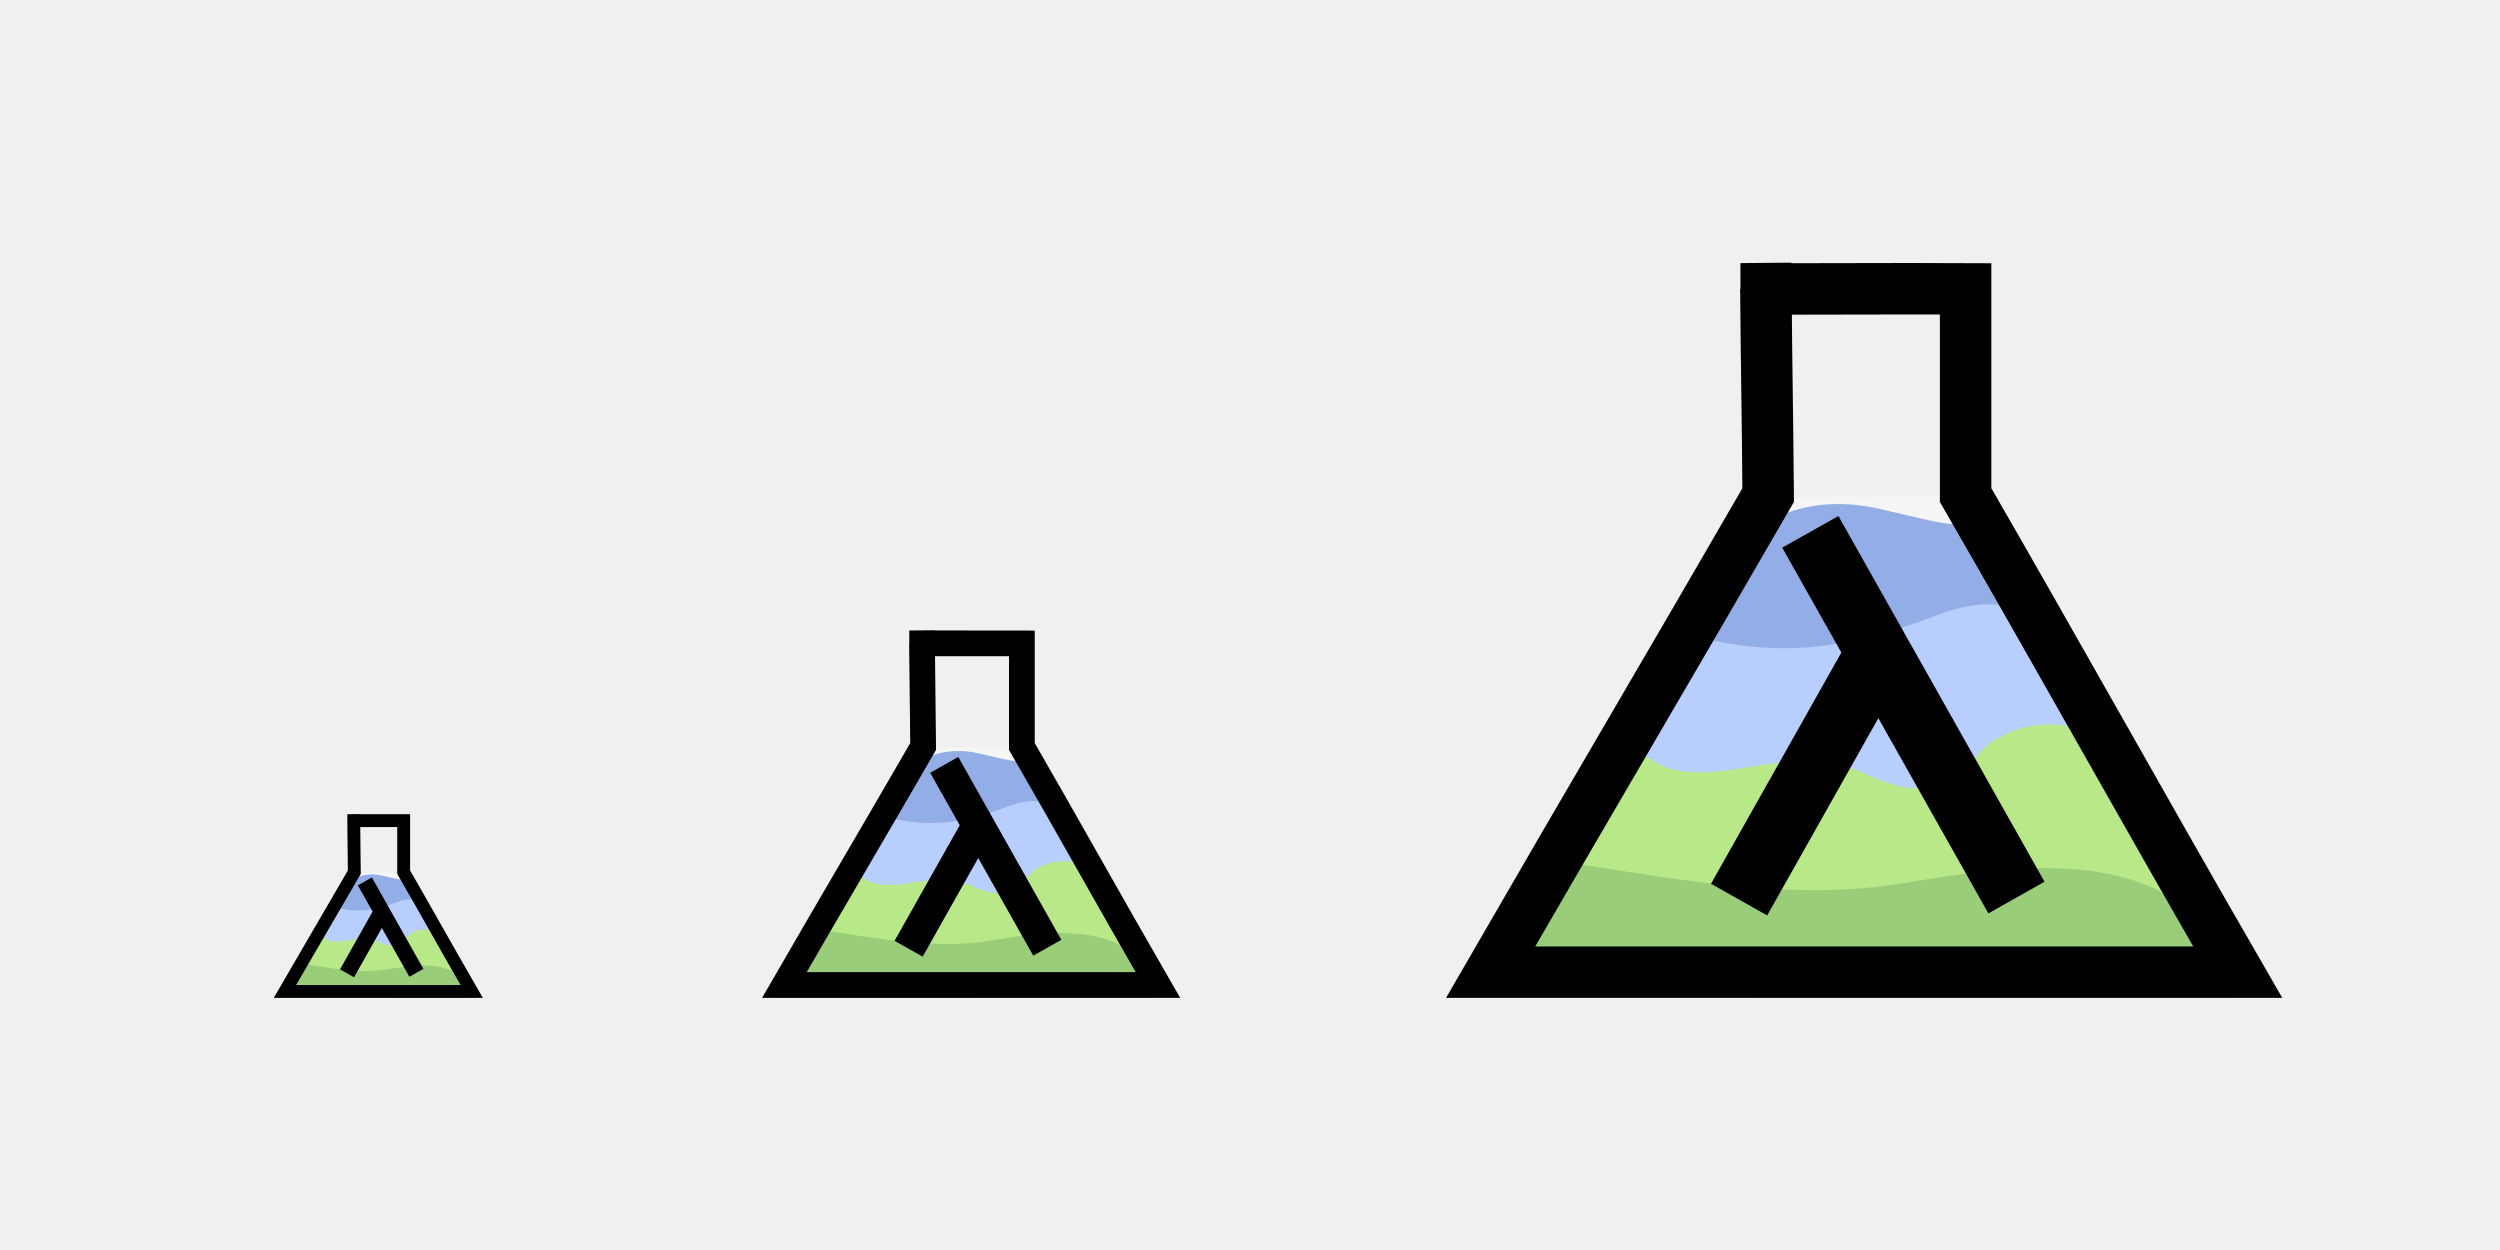
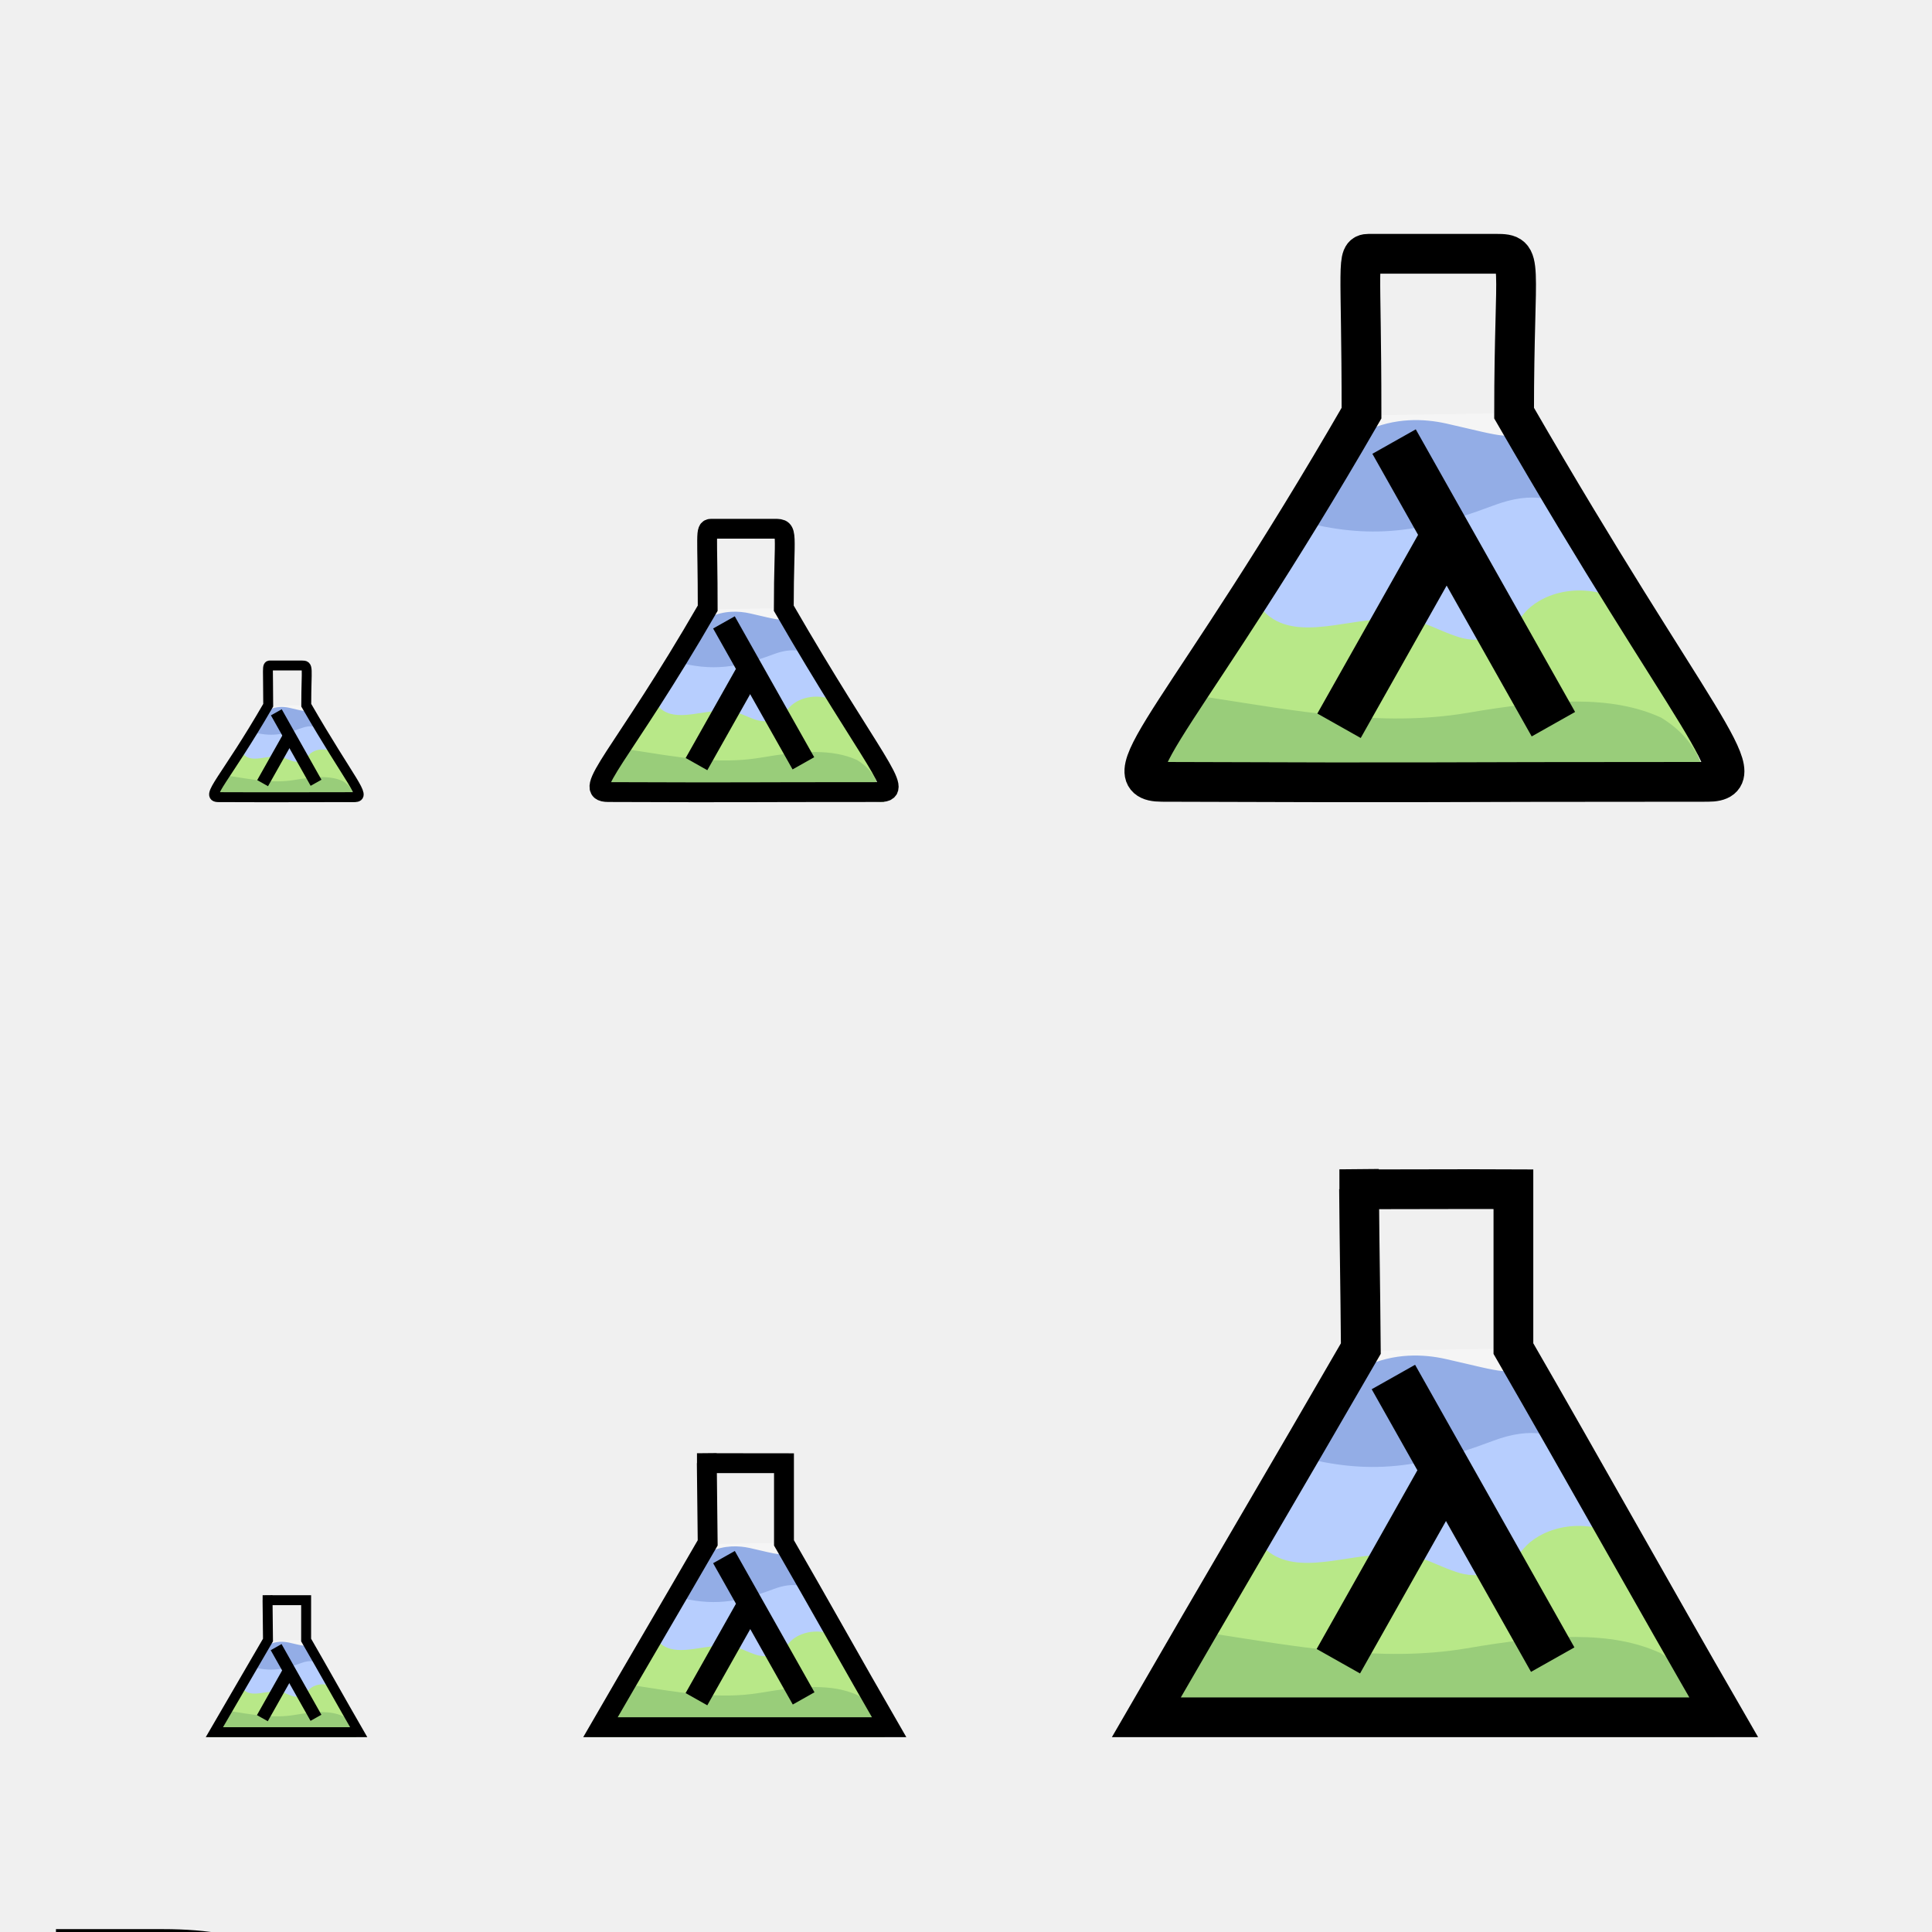
- <svg xmlns="http://www.w3.org/2000/svg" width="200" height="100" id="svg2" version="1.1">
+ <svg xmlns="http://www.w3.org/2000/svg" width="200" height="200" id="svg2" version="1.1">
  <defs id="defs4" />
-   <g id="layer1" style="display:inline" transform="translate(0,-952.3622)">
+   <g id="layer1" style="display:inline" transform="translate(0,-852.3622)">
    <g id="layer6" />
    <g id="layer10" style="display:inline" />
    <g id="layer8" style="display:inline" />
    <g id="layer9" style="display:inline">
-       <g id="g4908" transform="translate(-43.21319,552.8166)">
+       <g id="g4908" transform="translate(-43.79489,552.8166)">
        <path style="fill:#5881d8;fill-opacity:1;stroke:none;display:inline" d="m 193.422,440.221 c 6.038,1.364 6.945,1.899 8.155,0.211 0.953,-2.242 4.6,6.551 8.104,11.304 -14.871,14.134 -28.262,8.252 -33.188,-0.444 4.842,-11.61 12.355,-12.083 16.928,-11.071 z" id="path4443-5-5" />
        <path style="fill:#90b4fe;fill-opacity:1;stroke:none;display:inline" d="m 176.928,449.963 c 7.294,2.088 12.548,2.103 21.375,-1.243 4.271,-1.615 6.391,-0.53 8.527,0.351 3.729,1.858 10.125,18.01 10.125,18.01 l -49.191,0.321 9.838,-16.966 z" id="path4443-5" />
        <path style="fill:#91dc47;fill-opacity:1;stroke:none;display:inline" d="m 174.342,459.446 c 2.935,3.412 8.193,1.187 12.473,1.039 4.28,-0.148 4.647,0.742 7.704,1.78 3.057,1.039 5.381,-0.445 6.97,-2.374 1.59,-1.929 5.503,-3.412 9.783,-1.484 4.28,1.929 9.007,18.806 9.007,18.806 l -56.454,0.334 8.927,-18.398 z" id="path4443" />
        <path style="fill:#62b132;fill-opacity:1;stroke:none;display:inline" d="m 168.899,468.585 c 8.946,1.378 17.785,3.075 26.614,1.613 8.579,-1.476 15.058,-1.866 20.166,0.469 4.21,2.579 4.391,5.83 5.616,8.662 l -61.007,-0.033 c 3.826,-2.313 3.498,-11.195 8.611,-10.711 z" id="path4443-4" />
        <path id="path4899" d="m 183.734,439.406 -20.984,38.456 58.679,0 -20.864,-38.722 z" style="fill:#ffffff;fill-opacity:0.353;stroke:none;display:inline" />
        <g transform="matrix(0.2421122,0,0,0.2421122,105.9851,349.0774)" id="g4711" style="display:inline">
          <path style="fill:none;stroke:#000000;stroke-width:17;stroke-linecap:butt;stroke-linejoin:miter;stroke-miterlimit:4;stroke-opacity:1;stroke-dasharray:none" d="m 324.222,303.811 c 0.253,30.852 0.507,37.367 0.761,68.219 -30.573,52.955 -61.147,104.692 -91.72,157.647 82.289,0 164.577,6.4e-4 246.866,6.4e-4 -29.969,-51.909 -59.939,-105.739 -89.908,-157.648 0,-31.771 0,-36.371 0,-68.142 -21.999,-0.127 -52.326,0.127 -74.326,0 z" id="path3837" />
        </g>
        <g id="g4415" transform="matrix(1.291848,0,0,1.291848,89.23842,151.3041)" style="display:inline">
          <path id="path3867" d="m 76.479,225.095 12.767,22.648" style="fill:none;stroke:#000000;stroke-width:3.992;stroke-linecap:butt;stroke-linejoin:miter;stroke-miterlimit:4;stroke-opacity:1;stroke-dasharray:none" />
          <path id="path3867-4" d="m 80.534,232.852 -8.466,15.018" style="fill:none;stroke:#000000;stroke-width:3.992;stroke-linecap:butt;stroke-linejoin:miter;stroke-miterlimit:4;stroke-opacity:1;stroke-dasharray:none" />
        </g>
      </g>
-       <g style="display:inline" id="g4908-3" transform="matrix(0.5,0,0,0.5,-18.48159,792.505)">
+       <g style="display:inline" id="g4908-3" transform="matrix(0.5,0,0,0.5,-19.07372,792.505)">
        <path style="fill:#5881d8;fill-opacity:1;stroke:none;display:inline" d="m 193.422,440.221 c 6.038,1.364 6.945,1.899 8.155,0.211 0.953,-2.242 4.6,6.551 8.104,11.304 -14.871,14.134 -28.262,8.252 -33.188,-0.444 4.842,-11.61 12.355,-12.083 16.928,-11.071 z" id="path4443-5-5-1" />
        <path style="fill:#90b4fe;fill-opacity:1;stroke:none;display:inline" d="m 176.928,449.963 c 7.294,2.088 12.548,2.103 21.375,-1.243 4.271,-1.615 6.391,-0.53 8.527,0.351 3.729,1.858 10.125,18.01 10.125,18.01 l -49.191,0.321 9.838,-16.966 z" id="path4443-5-9" />
        <path style="fill:#91dc47;fill-opacity:1;stroke:none;display:inline" d="m 174.342,459.446 c 2.935,3.412 8.193,1.187 12.473,1.039 4.28,-0.148 4.647,0.742 7.704,1.78 3.057,1.039 5.381,-0.445 6.97,-2.374 1.59,-1.929 5.503,-3.412 9.783,-1.484 4.28,1.929 9.007,18.806 9.007,18.806 l -56.454,0.334 8.927,-18.398 z" id="path4443-8" />
        <path style="fill:#62b132;fill-opacity:1;stroke:none;display:inline" d="m 168.899,468.585 c 8.946,1.378 17.785,3.075 26.614,1.613 8.579,-1.476 15.058,-1.866 20.166,0.469 4.21,2.579 4.391,5.83 5.616,8.662 l -61.007,-0.033 c 3.826,-2.313 3.498,-11.195 8.611,-10.711 z" id="path4443-4-6" />
        <path id="path4899-5" d="m 183.734,439.406 -20.984,38.456 58.679,0 -20.864,-38.722 z" style="fill:#ffffff;fill-opacity:0.353;stroke:none;display:inline" />
        <g transform="matrix(0.2421122,0,0,0.2421122,105.9851,349.0774)" id="g4711-0" style="display:inline">
          <path style="fill:none;stroke:#000000;stroke-width:17;stroke-linecap:butt;stroke-linejoin:miter;stroke-miterlimit:4;stroke-opacity:1;stroke-dasharray:none" d="m 324.222,303.811 c 0.253,30.852 0.507,37.367 0.761,68.219 -30.573,52.955 -61.147,104.692 -91.72,157.647 82.289,0 164.577,6.4e-4 246.866,6.4e-4 -29.969,-51.909 -59.939,-105.739 -89.908,-157.648 0,-31.771 0,-36.371 0,-68.142 -21.999,-0.127 -52.326,0.127 -74.326,0 z" id="path3837-2" />
        </g>
        <g id="g4415-8" transform="matrix(1.291848,0,0,1.291848,89.23842,151.3041)" style="display:inline">
          <path id="path3867-6" d="m 76.479,225.095 12.767,22.648" style="fill:none;stroke:#000000;stroke-width:3.992;stroke-linecap:butt;stroke-linejoin:miter;stroke-miterlimit:4;stroke-opacity:1;stroke-dasharray:none" />
          <path id="path3867-4-0" d="m 80.534,232.852 -8.466,15.018" style="fill:none;stroke:#000000;stroke-width:3.992;stroke-linecap:butt;stroke-linejoin:miter;stroke-miterlimit:4;stroke-opacity:1;stroke-dasharray:none" />
        </g>
      </g>
-       <g style="display:inline" id="g4908-2" transform="matrix(0.25,0,0,0.25,-17.82198,912.3492)">
+       <g style="display:inline" id="g4908-2" transform="matrix(0.25,0,0,0.25,-18.42455,912.3492)">
        <path style="fill:#5881d8;fill-opacity:1;stroke:none;display:inline" d="m 193.422,440.221 c 6.038,1.364 6.945,1.899 8.155,0.211 0.953,-2.242 4.6,6.551 8.104,11.304 -14.871,14.134 -28.262,8.252 -33.188,-0.444 4.842,-11.61 12.355,-12.083 16.928,-11.071 z" id="path4443-5-5-4" />
        <path style="fill:#90b4fe;fill-opacity:1;stroke:none;display:inline" d="m 176.928,449.963 c 7.294,2.088 12.548,2.103 21.375,-1.243 4.271,-1.615 6.391,-0.53 8.527,0.351 3.729,1.858 10.125,18.01 10.125,18.01 l -49.191,0.321 9.838,-16.966 z" id="path4443-5-8" />
        <path style="fill:#91dc47;fill-opacity:1;stroke:none;display:inline" d="m 174.342,459.446 c 2.935,3.412 8.193,1.187 12.473,1.039 4.28,-0.148 4.647,0.742 7.704,1.78 3.057,1.039 5.381,-0.445 6.97,-2.374 1.59,-1.929 5.503,-3.412 9.783,-1.484 4.28,1.929 9.007,18.806 9.007,18.806 l -56.454,0.334 8.927,-18.398 z" id="path4443-6" />
        <path style="fill:#62b132;fill-opacity:1;stroke:none;display:inline" d="m 168.899,468.585 c 8.946,1.378 17.785,3.075 26.614,1.613 8.579,-1.476 15.058,-1.866 20.166,0.469 4.21,2.579 4.391,5.83 5.616,8.662 l -61.007,-0.033 c 3.826,-2.313 3.498,-11.195 8.611,-10.711 z" id="path4443-4-5" />
        <path id="path4899-0" d="m 183.734,439.406 -20.984,38.456 58.679,0 -20.864,-38.722 z" style="fill:#ffffff;fill-opacity:0.353;stroke:none;display:inline" />
        <g transform="matrix(0.2421122,0,0,0.2421122,105.9851,349.0774)" id="g4711-9" style="display:inline">
          <path style="fill:none;stroke:#000000;stroke-width:17;stroke-linecap:butt;stroke-linejoin:miter;stroke-miterlimit:4;stroke-opacity:1;stroke-dasharray:none" d="m 324.222,303.811 c 0.253,30.852 0.507,37.367 0.761,68.219 -30.573,52.955 -61.147,104.692 -91.72,157.647 82.289,0 164.577,6.4e-4 246.866,6.4e-4 -29.969,-51.909 -59.939,-105.739 -89.908,-157.648 0,-31.771 0,-36.371 0,-68.142 -21.999,-0.127 -52.326,0.127 -74.326,0 z" id="path3837-0" />
        </g>
        <g id="g4415-0" transform="matrix(1.291848,0,0,1.291848,89.23842,151.3041)" style="display:inline">
          <path id="path3867-61" d="m 76.479,225.095 12.767,22.648" style="fill:none;stroke:#000000;stroke-width:3.992;stroke-linecap:butt;stroke-linejoin:miter;stroke-miterlimit:4;stroke-opacity:1;stroke-dasharray:none" />
          <path id="path3867-4-3" d="m 80.534,232.852 -8.466,15.018" style="fill:none;stroke:#000000;stroke-width:3.992;stroke-linecap:butt;stroke-linejoin:miter;stroke-miterlimit:4;stroke-opacity:1;stroke-dasharray:none" />
        </g>
      </g>
    </g>
  </g>
+   <g id="layer2" style="display:inline" transform="translate(0,100)">
+     <g id="g3155" transform="translate(-27.50695,52.6289)">
+       <path id="path4443-5-5-17" d="m 177.205,-108.79 c 6.038,1.364 6.945,1.899 8.155,0.211 0.953,-2.242 4.6,6.551 8.104,11.304 -14.871,14.134 -28.262,8.252 -33.188,-0.444 4.842,-11.61 12.355,-12.083 16.928,-11.071 z" style="fill:#5881d8;fill-opacity:1;stroke:none;display:inline" />
+       <path id="path4443-5-4" d="m 160.711,-99.048 c 7.294,2.088 12.548,2.103 21.375,-1.243 4.271,-1.615 6.391,-0.53 8.527,0.351 3.729,1.858 10.125,18.01 10.125,18.01 l -49.191,0.321 9.838,-16.966 z" style="fill:#90b4fe;fill-opacity:1;stroke:none;display:inline" />
+       <path id="path4443-0" d="m 158.126,-89.565 c 2.935,3.412 8.193,1.187 12.473,1.039 4.28,-0.148 4.647,0.742 7.704,1.78 3.057,1.039 5.381,-0.445 6.97,-2.374 1.59,-1.929 5.503,-3.412 9.783,-1.484 4.28,1.929 9.007,18.806 9.007,18.806 l -56.454,0.334 8.927,-18.398 z" style="fill:#91dc47;fill-opacity:1;stroke:none;display:inline" />
+       <path id="path4443-4-9" d="m 152.682,-80.426 c 8.946,1.378 17.785,3.075 26.614,1.613 8.579,-1.476 15.058,-1.866 20.166,0.469 4.21,2.579 4.391,5.83 5.616,8.662 l -58.974,-2.243 c 3.826,-2.313 1.465,-8.985 6.578,-8.501 z" style="fill:#62b132;fill-opacity:1;stroke:none;display:inline" />
+       <path style="fill:#ffffff;fill-opacity:0.353;stroke:none;display:inline" d="m 167.517,-109.605 -20.984,38.456 58.679,0 -20.864,-38.722 z" id="path4899-4" />
+       <g style="display:inline" id="g4711-8" transform="matrix(0.2421122,0,0,0.2421122,89.76826,-199.9336)">
+         <path id="path3837-8" d="m 324.982,372.03 c -73.885,127.973 -109.503,157.647 -85.342,157.647 129.104,0.473 99.554,0 233.373,0 21.914,0 -6.448,-25.414 -82.792,-157.647 0,-66.123 4.64,-68.141 -7.667,-68.141 -18.183,0 -33.631,0 -54.469,0 -5.462,0 -3.103,3.836 -3.103,68.141 z" style="fill:none;stroke:#000000;stroke-width:17;stroke-linecap:butt;stroke-linejoin:miter;stroke-miterlimit:4;stroke-opacity:1;stroke-dasharray:none" />
+       </g>
+       <g style="display:inline" transform="matrix(1.291848,0,0,1.291848,73.0216,-397.7069)" id="g4415-2">
+         <path style="fill:none;stroke:#000000;stroke-width:3.992;stroke-linecap:butt;stroke-linejoin:miter;stroke-miterlimit:4;stroke-opacity:1;stroke-dasharray:none" d="m 76.479,225.095 12.767,22.648" id="path3867-45" />
+         <path style="fill:none;stroke:#000000;stroke-width:3.992;stroke-linecap:butt;stroke-linejoin:miter;stroke-miterlimit:4;stroke-opacity:1;stroke-dasharray:none" d="m 80.534,232.852 -8.466,15.018" id="path3867-4-5" />
+       </g>
+     </g>
+     <g style="display:inline" id="g3155-1" transform="matrix(0.2493094,0,0,0.2493094,-14.23102,0.3931314)">
+       <path id="path4443-5-5-17-7" d="m 177.205,-108.79 c 6.038,1.364 6.945,1.899 8.155,0.211 0.953,-2.242 4.6,6.551 8.104,11.304 -14.871,14.134 -28.262,8.252 -33.188,-0.444 4.842,-11.61 12.355,-12.083 16.928,-11.071 z" style="fill:#5881d8;fill-opacity:1;stroke:none;display:inline" />
+       <path id="path4443-5-4-1" d="m 160.711,-99.048 c 7.294,2.088 12.548,2.103 21.375,-1.243 4.271,-1.615 6.391,-0.53 8.527,0.351 3.729,1.858 10.125,18.01 10.125,18.01 l -49.191,0.321 9.838,-16.966 z" style="fill:#90b4fe;fill-opacity:1;stroke:none;display:inline" />
+       <path id="path4443-0-1" d="m 158.126,-89.565 c 2.935,3.412 8.193,1.187 12.473,1.039 4.28,-0.148 4.647,0.742 7.704,1.78 3.057,1.039 5.381,-0.445 6.97,-2.374 1.59,-1.929 5.503,-3.412 9.783,-1.484 4.28,1.929 9.007,18.806 9.007,18.806 l -56.454,0.334 8.927,-18.398 z" style="fill:#91dc47;fill-opacity:1;stroke:none;display:inline" />
+       <path id="path4443-4-9-5" d="m 152.682,-80.426 c 8.946,1.378 17.785,3.075 26.614,1.613 8.579,-1.476 15.058,-1.866 20.166,0.469 4.21,2.579 4.391,5.83 5.616,8.662 l -58.974,-2.243 c 3.826,-2.313 1.465,-8.985 6.578,-8.501 z" style="fill:#62b132;fill-opacity:1;stroke:none;display:inline" />
+       <path style="fill:#ffffff;fill-opacity:0.353;stroke:none;display:inline" d="m 167.517,-109.605 -20.984,38.456 58.679,0 -20.864,-38.722 z" id="path4899-4-2" />
+       <g style="display:inline" id="g4711-8-7" transform="matrix(0.2421122,0,0,0.2421122,89.76826,-199.9336)">
+         <path id="path3837-8-6" d="m 324.982,372.03 c -73.885,127.973 -109.503,157.647 -85.342,157.647 129.104,0.473 99.554,0 233.373,0 21.914,0 -6.448,-25.414 -82.792,-157.647 0,-66.123 4.64,-68.141 -7.667,-68.141 -18.183,0 -33.631,0 -54.469,0 -5.462,0 -3.103,3.836 -3.103,68.141 z" style="fill:none;stroke:#000000;stroke-width:17;stroke-linecap:butt;stroke-linejoin:miter;stroke-miterlimit:4;stroke-opacity:1;stroke-dasharray:none" />
+       </g>
+       <g style="display:inline" transform="matrix(1.291848,0,0,1.291848,73.0216,-397.7069)" id="g4415-2-1">
+         <path style="fill:none;stroke:#000000;stroke-width:3.992;stroke-linecap:butt;stroke-linejoin:miter;stroke-miterlimit:4;stroke-opacity:1;stroke-dasharray:none" d="m 76.479,225.095 12.767,22.648" id="path3867-45-4" />
+         <path style="fill:none;stroke:#000000;stroke-width:3.992;stroke-linecap:butt;stroke-linejoin:miter;stroke-miterlimit:4;stroke-opacity:1;stroke-dasharray:none" d="m 80.534,232.852 -8.466,15.018" id="path3867-4-5-2" />
+       </g>
+     </g>
+     <g style="display:inline" id="g3155-3" transform="matrix(0.4986187,0,0,0.4986187,-10.73098,17.74098)">
+       <path id="path4443-5-5-17-2" d="m 177.205,-108.79 c 6.038,1.364 6.945,1.899 8.155,0.211 0.953,-2.242 4.6,6.551 8.104,11.304 -14.871,14.134 -28.262,8.252 -33.188,-0.444 4.842,-11.61 12.355,-12.083 16.928,-11.071 z" style="fill:#5881d8;fill-opacity:1;stroke:none;display:inline" />
+       <path id="path4443-5-4-2" d="m 160.711,-99.048 c 7.294,2.088 12.548,2.103 21.375,-1.243 4.271,-1.615 6.391,-0.53 8.527,0.351 3.729,1.858 10.125,18.01 10.125,18.01 l -49.191,0.321 9.838,-16.966 z" style="fill:#90b4fe;fill-opacity:1;stroke:none;display:inline" />
+       <path id="path4443-0-16" d="m 158.126,-89.565 c 2.935,3.412 8.193,1.187 12.473,1.039 4.28,-0.148 4.647,0.742 7.704,1.78 3.057,1.039 5.381,-0.445 6.97,-2.374 1.59,-1.929 5.503,-3.412 9.783,-1.484 4.28,1.929 9.007,18.806 9.007,18.806 l -56.454,0.334 8.927,-18.398 z" style="fill:#91dc47;fill-opacity:1;stroke:none;display:inline" />
+       <path id="path4443-4-9-8" d="m 152.682,-80.426 c 8.946,1.378 17.785,3.075 26.614,1.613 8.579,-1.476 15.058,-1.866 20.166,0.469 4.21,2.579 4.391,5.83 5.616,8.662 l -58.974,-2.243 c 3.826,-2.313 1.465,-8.985 6.578,-8.501 z" style="fill:#62b132;fill-opacity:1;stroke:none;display:inline" />
+       <path style="fill:#ffffff;fill-opacity:0.353;stroke:none;display:inline" d="m 167.517,-109.605 -20.984,38.456 58.679,0 -20.864,-38.722 z" id="path4899-4-5" />
+       <g style="display:inline" id="g4711-8-76" transform="matrix(0.2421122,0,0,0.2421122,89.76826,-199.9336)">
+         <path id="path3837-8-1" d="m 324.982,372.03 c -73.885,127.973 -109.503,157.647 -85.342,157.647 129.104,0.473 99.554,0 233.373,0 21.914,0 -6.448,-25.414 -82.792,-157.647 0,-66.123 4.64,-68.141 -7.667,-68.141 -18.183,0 -33.631,0 -54.469,0 -5.462,0 -3.103,3.836 -3.103,68.141 z" style="fill:none;stroke:#000000;stroke-width:17;stroke-linecap:butt;stroke-linejoin:miter;stroke-miterlimit:4;stroke-opacity:1;stroke-dasharray:none" />
+       </g>
+       <g style="display:inline" transform="matrix(1.291848,0,0,1.291848,73.0216,-397.7069)" id="g4415-2-8">
+         <path style="fill:none;stroke:#000000;stroke-width:3.992;stroke-linecap:butt;stroke-linejoin:miter;stroke-miterlimit:4;stroke-opacity:1;stroke-dasharray:none" d="m 76.479,225.095 12.767,22.648" id="path3867-45-9" />
+         <path style="fill:none;stroke:#000000;stroke-width:3.992;stroke-linecap:butt;stroke-linejoin:miter;stroke-miterlimit:4;stroke-opacity:1;stroke-dasharray:none" d="m 80.534,232.852 -8.466,15.018" id="path3867-4-5-27" />
+       </g>
+     </g>
+     <g style="display:inline" id="g3155-17" transform="matrix(3.116367,0,0,3.116367,-690.5693,311.6023)">
+       <path id="path4443-5-5-17-4" d="m 177.205,-108.79 c 6.038,1.364 6.945,1.899 8.155,0.211 0.953,-2.242 4.6,6.551 8.104,11.304 -14.871,14.134 -28.262,8.252 -33.188,-0.444 4.842,-11.61 12.355,-12.083 16.928,-11.071 z" style="fill:#5881d8;fill-opacity:1;stroke:none;display:inline" />
+       <path id="path4443-5-4-0" d="m 160.711,-99.048 c 7.294,2.088 12.548,2.103 21.375,-1.243 4.271,-1.615 6.391,-0.53 8.527,0.351 3.729,1.858 10.125,18.01 10.125,18.01 l -49.191,0.321 9.838,-16.966 z" style="fill:#90b4fe;fill-opacity:1;stroke:none;display:inline" />
+       <path id="path4443-0-9" d="m 158.126,-89.565 c 2.935,3.412 8.193,1.187 12.473,1.039 4.28,-0.148 4.647,0.742 7.704,1.78 3.057,1.039 5.381,-0.445 6.97,-2.374 1.59,-1.929 5.503,-3.412 9.783,-1.484 4.28,1.929 9.007,18.806 9.007,18.806 l -56.454,0.334 8.927,-18.398 z" style="fill:#91dc47;fill-opacity:1;stroke:none;display:inline" />
+       <path id="path4443-4-9-4" d="m 152.682,-80.426 c 8.946,1.378 17.785,3.075 26.614,1.613 8.579,-1.476 15.058,-1.866 20.166,0.469 4.21,2.579 4.391,5.83 5.616,8.662 l -58.974,-2.243 c 3.826,-2.313 1.465,-8.985 6.578,-8.501 z" style="fill:#62b132;fill-opacity:1;stroke:none;display:inline" />
+       <path style="fill:#ffffff;fill-opacity:0.353;stroke:none;display:inline" d="m 167.517,-109.605 -20.984,38.456 58.679,0 -20.864,-38.722 z" id="path4899-4-8" />
+       <g style="display:inline" id="g4711-8-8" transform="matrix(0.2421122,0,0,0.2421122,89.76826,-199.9336)">
+         <path id="path3837-8-2" d="m 324.982,372.03 c -73.885,127.973 -109.503,157.647 -85.342,157.647 129.104,0.473 99.554,0 233.373,0 21.914,0 -6.448,-25.414 -82.792,-157.647 0,-66.123 4.64,-68.141 -7.667,-68.141 -18.183,0 -33.631,0 -54.469,0 -5.462,0 -3.103,3.836 -3.103,68.141 z" style="fill:none;stroke:#000000;stroke-width:17;stroke-linecap:butt;stroke-linejoin:miter;stroke-miterlimit:4;stroke-opacity:1;stroke-dasharray:none" />
+       </g>
+       <g style="display:inline" transform="matrix(1.291848,0,0,1.291848,73.0216,-397.7069)" id="g4415-2-4">
+         <path style="fill:none;stroke:#000000;stroke-width:3.992;stroke-linecap:butt;stroke-linejoin:miter;stroke-miterlimit:4;stroke-opacity:1;stroke-dasharray:none" d="m 76.479,225.095 12.767,22.648" id="path3867-45-5" />
+         <path style="fill:none;stroke:#000000;stroke-width:3.992;stroke-linecap:butt;stroke-linejoin:miter;stroke-miterlimit:4;stroke-opacity:1;stroke-dasharray:none" d="m 80.534,232.852 -8.466,15.018" id="path3867-4-5-5" />
+       </g>
+     </g>
+     <text xml:space="preserve" style="font-size:49.92px;font-style:normal;font-variant:normal;font-weight:bold;font-stretch:normal;text-align:start;line-height:125%;letter-spacing:0px;word-spacing:0px;writing-mode:lr-tb;text-anchor:start;fill:#000000;fill-opacity:1;stroke:none;font-family:Segoe Condensed;-inkscape-font-specification:'Segoe Condensed, Bold'" x="-251.455" y="135.343" id="text3112">
+       <tspan x="-251.455" y="135.343" style="font-size:49.92px;font-style:normal;font-variant:normal;font-weight:bold;font-stretch:normal;text-align:start;line-height:125%;writing-mode:lr-tb;text-anchor:start;font-family:Segoe Condensed;-inkscape-font-specification:'Segoe Condensed, Bold'" id="tspan3116">Clojure LAB</tspan>
+     </text>
+     <text xml:space="preserve" style="font-size:16px;font-style:normal;font-variant:normal;font-weight:normal;font-stretch:normal;text-align:start;line-height:125%;letter-spacing:0px;word-spacing:0px;writing-mode:lr-tb;text-anchor:start;fill:#000000;fill-opacity:1;stroke:none;font-family:Sans;-inkscape-font-specification:Sans" x="-218" y="161" id="text3120">
+       <tspan id="tspan3122" x="-218" y="161">(Clojure Like A Boss)</tspan>
+     </text>
+   </g>
</svg>
